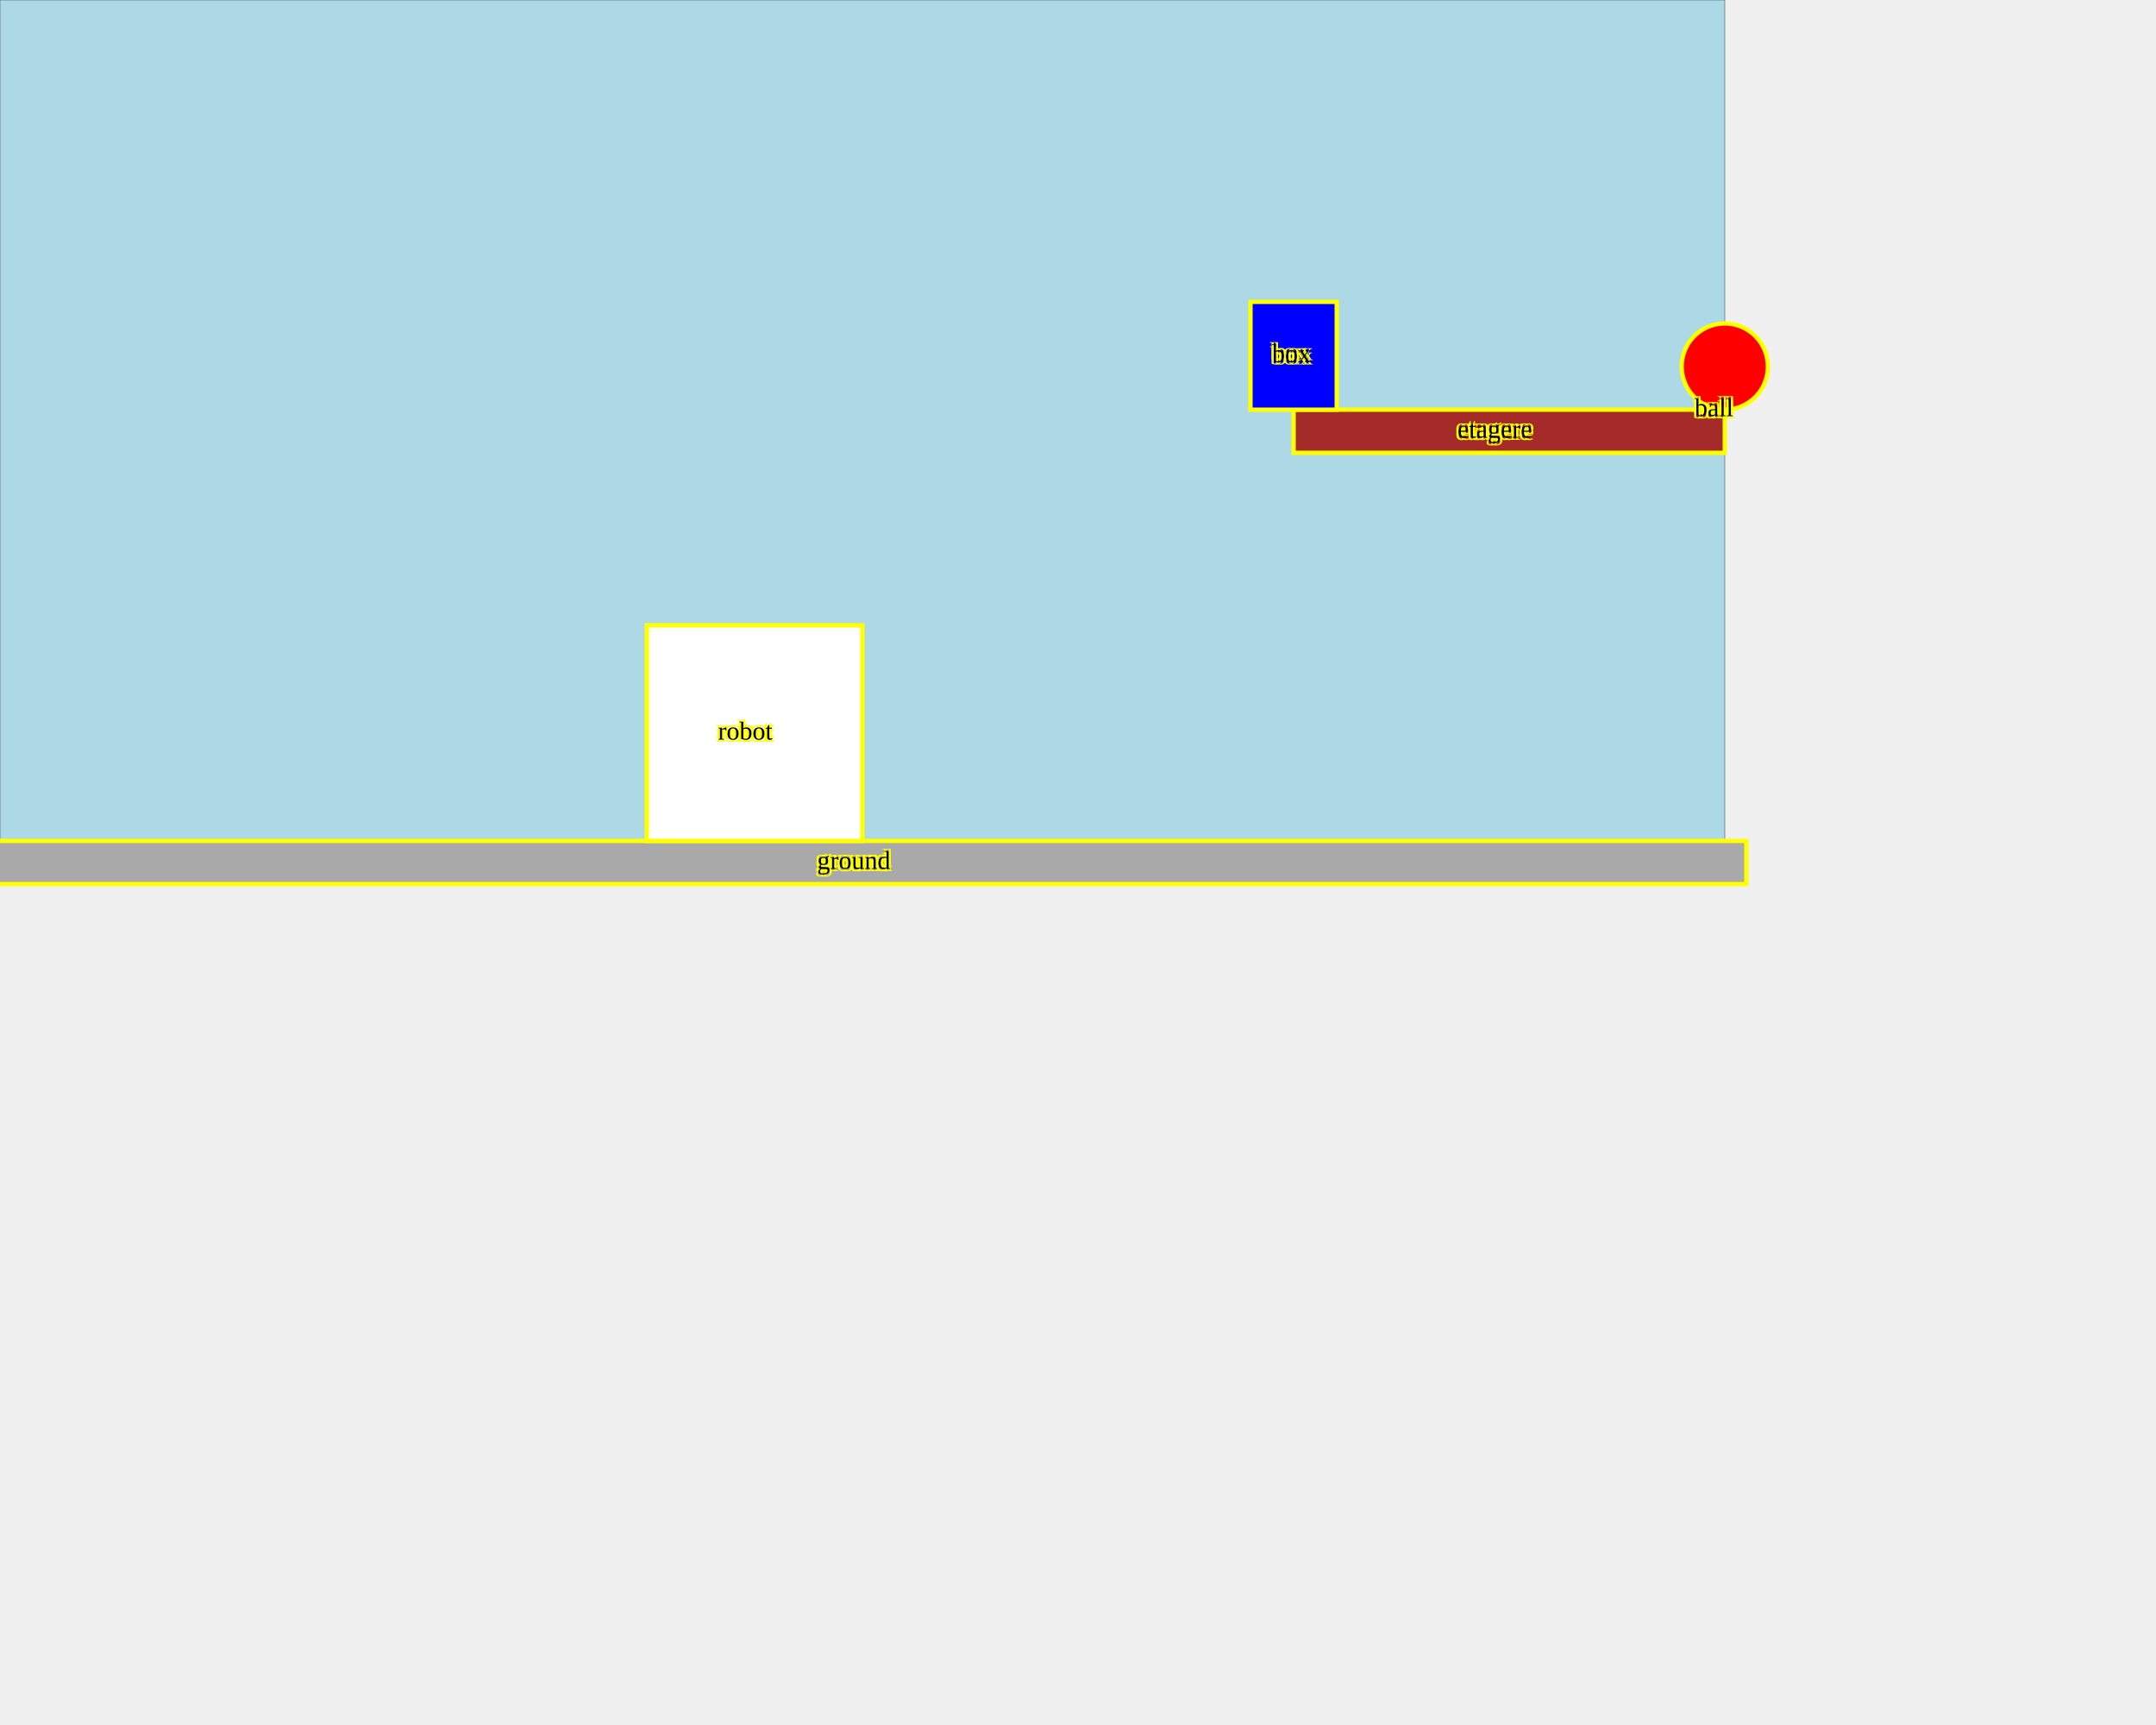
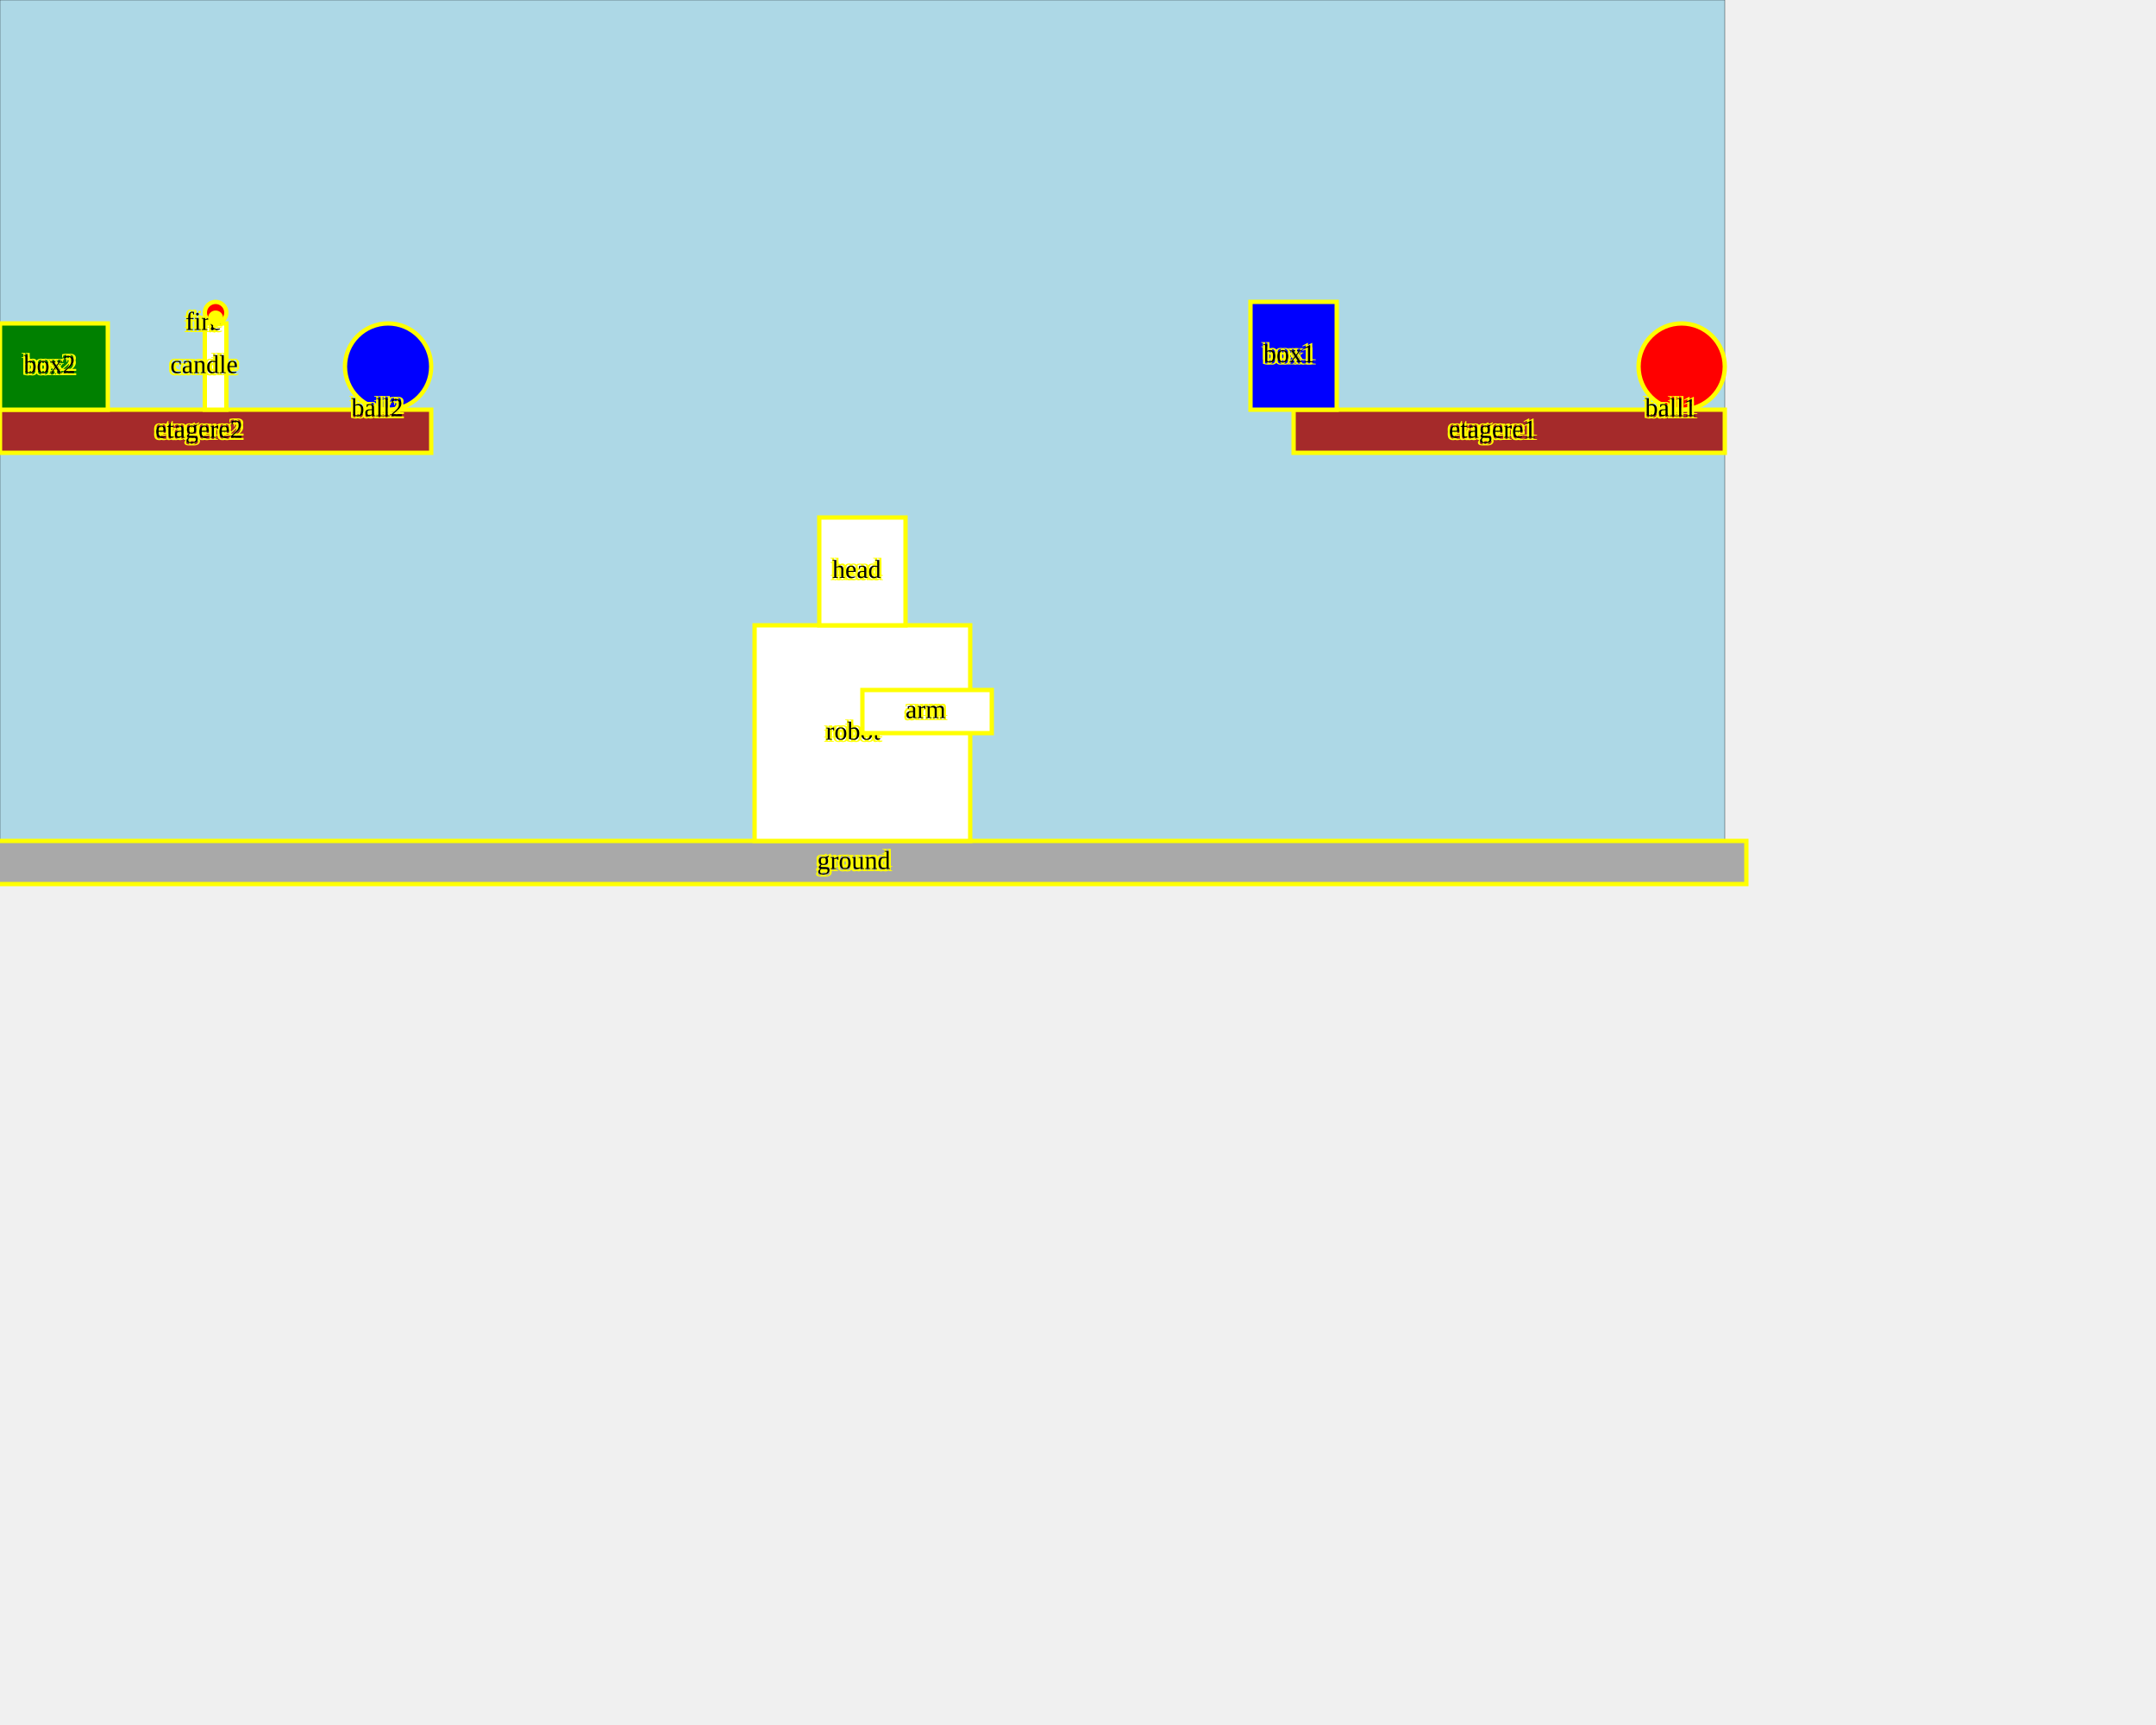
<svg xmlns="http://www.w3.org/2000/svg" version="1.1" width="1000" height="800">
  <polygon points=" 0,0 800,0 800,400 0,400" style="fill:lightblue;stroke:black;stroke-width:0.15" />
  <polygon points=" -10,390 810,390 810,410 -10,410" style="fill:darkgrey;stroke:black;stroke-width:0.1" />
-   <polygon points=" 300,290 400,290 400,390 300,390" style="fill:white;stroke:black;stroke-width:0.1" />
+   <polygon points=" 350,290 450,290 450,390 350,390" style="fill:white;stroke:black;stroke-width:0.1" />
+   <polygon points=" 380,240 420,240 420,290 380,290" style="fill:white;stroke:black;stroke-width:0.1" />
+   <polygon points=" 400,320 460,320 460,340 400,340" style="fill:white;stroke:black;stroke-width:0.1" />
  <polygon points=" 600,190 800,190 800,210 600,210" style="fill:brown;stroke:black;stroke-width:0.1" />
-   <circle cx="800" cy="170" r="20" fill="red" />
+   <circle cx="780" cy="170" r="20" fill="red" />
  <polygon points=" 580,140 620,140 620,190 580,190" style="fill:blue;stroke:black;stroke-width:0.1" />
+   <polygon points=" 0,190 200,190 200,210 0,210" style="fill:brown;stroke:black;stroke-width:0.1" />
+   <circle cx="180" cy="170" r="20" fill="blue" />
+   <polygon points=" 0,150 50,150 50,190 0,190" style="fill:green;stroke:black;stroke-width:0.1" />
+   <polygon points=" 95,150 105,150 105,190 95,190" style="fill:white;stroke:black;stroke-width:0.1" />
+   <circle cx="100" cy="145" r="5" fill="red" />
+   <circle cx="100" cy="147.5" r="2.5" fill="yellow" />
  <polygon points=" -10,390 810,390 810,410 -10,410" style="fill:none;stroke:yellow;stroke-width:2" />
  <text x="378" y="402" fill="yellow">ground</text>
  <text x="380" y="404" fill="yellow">ground</text>
  <text x="378" y="404" fill="yellow">ground</text>
  <text x="380" y="402" fill="yellow">ground</text>
  <text x="379" y="403" fill="black">ground</text>
-   <polygon points=" 300,290 400,290 400,390 300,390" style="fill:white;stroke:black;stroke-width:0.1" />
-   <polygon points=" 300,290 400,290 400,390 300,390" style="fill:none;stroke:yellow;stroke-width:2" />
-   <text x="332" y="342" fill="yellow">robot</text>
-   <text x="334" y="344" fill="yellow">robot</text>
-   <text x="332" y="344" fill="yellow">robot</text>
-   <text x="334" y="342" fill="yellow">robot</text>
-   <text x="333" y="343" fill="black">robot</text>
+   <polygon points=" 350,290 450,290 450,390 350,390" style="fill:white;stroke:black;stroke-width:0.1" />
+   <polygon points=" 380,240 420,240 420,290 380,290" style="fill:white;stroke:black;stroke-width:0.1" />
+   <polygon points=" 400,320 460,320 460,340 400,340" style="fill:white;stroke:black;stroke-width:0.1" />
+   <polygon points=" 350,290 450,290 450,390 350,390" style="fill:none;stroke:yellow;stroke-width:2" />
+   <text x="382" y="342" fill="yellow">robot</text>
+   <text x="384" y="344" fill="yellow">robot</text>
+   <text x="382" y="344" fill="yellow">robot</text>
+   <text x="384" y="342" fill="yellow">robot</text>
+   <text x="383" y="343" fill="black">robot</text>
+   <polygon points=" 380,240 420,240 420,290 380,290" style="fill:white;stroke:black;stroke-width:0.1" />
+   <polygon points=" 400,320 460,320 460,340 400,340" style="fill:white;stroke:black;stroke-width:0.1" />
+   <polygon points=" 380,240 420,240 420,290 380,290" style="fill:none;stroke:yellow;stroke-width:2" />
+   <text x="385" y="267" fill="yellow">head</text>
+   <text x="387" y="269" fill="yellow">head</text>
+   <text x="385" y="269" fill="yellow">head</text>
+   <text x="387" y="267" fill="yellow">head</text>
+   <text x="386" y="268" fill="black">head</text>
+   <polygon points=" 400,320 460,320 460,340 400,340" style="fill:none;stroke:yellow;stroke-width:2" />
+   <text x="419" y="332" fill="yellow">arm</text>
+   <text x="421" y="334" fill="yellow">arm</text>
+   <text x="419" y="334" fill="yellow">arm</text>
+   <text x="421" y="332" fill="yellow">arm</text>
+   <text x="420" y="333" fill="black">arm</text>
  <polygon points=" 600,190 800,190 800,210 600,210" style="fill:none;stroke:yellow;stroke-width:2" />
-   <text x="675" y="202" fill="yellow">etagere</text>
-   <text x="677" y="204" fill="yellow">etagere</text>
-   <text x="675" y="204" fill="yellow">etagere</text>
-   <text x="677" y="202" fill="yellow">etagere</text>
-   <text x="676" y="203" fill="black">etagere</text>
-   <circle cx="800" cy="170" r="20" fill="red" />
+   <text x="671" y="202" fill="yellow">etagere1</text>
+   <text x="673" y="204" fill="yellow">etagere1</text>
+   <text x="671" y="204" fill="yellow">etagere1</text>
+   <text x="673" y="202" fill="yellow">etagere1</text>
+   <text x="672" y="203" fill="black">etagere1</text>
+   <circle cx="780" cy="170" r="20" fill="red" />
  <polygon points=" 580,140 620,140 620,190 580,190" style="fill:blue;stroke:black;stroke-width:0.1" />
-   <circle cx="800" cy="170" r="20" fill="none" stroke="yellow" stroke-width="2" />
-   <text x="785" y="192" fill="yellow">ball</text>
-   <text x="787" y="194" fill="yellow">ball</text>
-   <text x="785" y="194" fill="yellow">ball</text>
-   <text x="787" y="192" fill="yellow">ball</text>
-   <text x="786" y="193" fill="black">ball</text>
+   <circle cx="780" cy="170" r="20" fill="none" stroke="yellow" stroke-width="2" />
+   <text x="762" y="192" fill="yellow">ball1</text>
+   <text x="764" y="194" fill="yellow">ball1</text>
+   <text x="762" y="194" fill="yellow">ball1</text>
+   <text x="764" y="192" fill="yellow">ball1</text>
+   <text x="763" y="193" fill="black">ball1</text>
  <polygon points=" 580,140 620,140 620,190 580,190" style="fill:none;stroke:yellow;stroke-width:2" />
-   <text x="589" y="167" fill="yellow">box</text>
-   <text x="591" y="169" fill="yellow">box</text>
-   <text x="589" y="169" fill="yellow">box</text>
-   <text x="591" y="167" fill="yellow">box</text>
-   <text x="590" y="168" fill="black">box</text>
+   <text x="585" y="167" fill="yellow">box1</text>
+   <text x="587" y="169" fill="yellow">box1</text>
+   <text x="585" y="169" fill="yellow">box1</text>
+   <text x="587" y="167" fill="yellow">box1</text>
+   <text x="586" y="168" fill="black">box1</text>
+   <polygon points=" 0,190 200,190 200,210 0,210" style="fill:none;stroke:yellow;stroke-width:2" />
+   <text x="71" y="202" fill="yellow">etagere2</text>
+   <text x="73" y="204" fill="yellow">etagere2</text>
+   <text x="71" y="204" fill="yellow">etagere2</text>
+   <text x="73" y="202" fill="yellow">etagere2</text>
+   <text x="72" y="203" fill="black">etagere2</text>
+   <circle cx="180" cy="170" r="20" fill="blue" />
+   <polygon points=" 0,150 50,150 50,190 0,190" style="fill:green;stroke:black;stroke-width:0.1" />
+   <polygon points=" 95,150 105,150 105,190 95,190" style="fill:white;stroke:black;stroke-width:0.1" />
+   <circle cx="100" cy="145" r="5" fill="red" />
+   <circle cx="100" cy="147.5" r="2.5" fill="yellow" />
+   <circle cx="180" cy="170" r="20" fill="none" stroke="yellow" stroke-width="2" />
+   <text x="162" y="192" fill="yellow">ball2</text>
+   <text x="164" y="194" fill="yellow">ball2</text>
+   <text x="162" y="194" fill="yellow">ball2</text>
+   <text x="164" y="192" fill="yellow">ball2</text>
+   <text x="163" y="193" fill="black">ball2</text>
+   <polygon points=" 0,150 50,150 50,190 0,190" style="fill:none;stroke:yellow;stroke-width:2" />
+   <text x="10" y="172" fill="yellow">box2</text>
+   <text x="12" y="174" fill="yellow">box2</text>
+   <text x="10" y="174" fill="yellow">box2</text>
+   <text x="12" y="172" fill="yellow">box2</text>
+   <text x="11" y="173" fill="black">box2</text>
+   <polygon points=" 95,150 105,150 105,190 95,190" style="fill:none;stroke:yellow;stroke-width:2" />
+   <text x="78" y="172" fill="yellow">candle</text>
+   <text x="80" y="174" fill="yellow">candle</text>
+   <text x="78" y="174" fill="yellow">candle</text>
+   <text x="80" y="172" fill="yellow">candle</text>
+   <text x="79" y="173" fill="black">candle</text>
+   <circle cx="100" cy="145" r="5" fill="red" />
+   <circle cx="100" cy="147.5" r="2.5" fill="yellow" />
+   <circle cx="100" cy="145" r="5" fill="none" stroke="yellow" stroke-width="2" />
+   <text x="85" y="152" fill="yellow">fire</text>
+   <text x="87" y="154" fill="yellow">fire</text>
+   <text x="85" y="154" fill="yellow">fire</text>
+   <text x="87" y="152" fill="yellow">fire</text>
+   <text x="86" y="153" fill="black">fire</text>
+   <circle cx="100" cy="147.5" r="2.5" fill="yellow" />
+   <circle cx="100" cy="147.5" r="2.5" fill="none" stroke="yellow" stroke-width="2" />
+   <text x="96" y="152" fill="yellow">.</text>
+   <text x="98" y="154" fill="yellow">.</text>
+   <text x="96" y="154" fill="yellow">.</text>
+   <text x="98" y="152" fill="yellow">.</text>
+   <text x="97" y="153" fill="black">.</text>
</svg>
